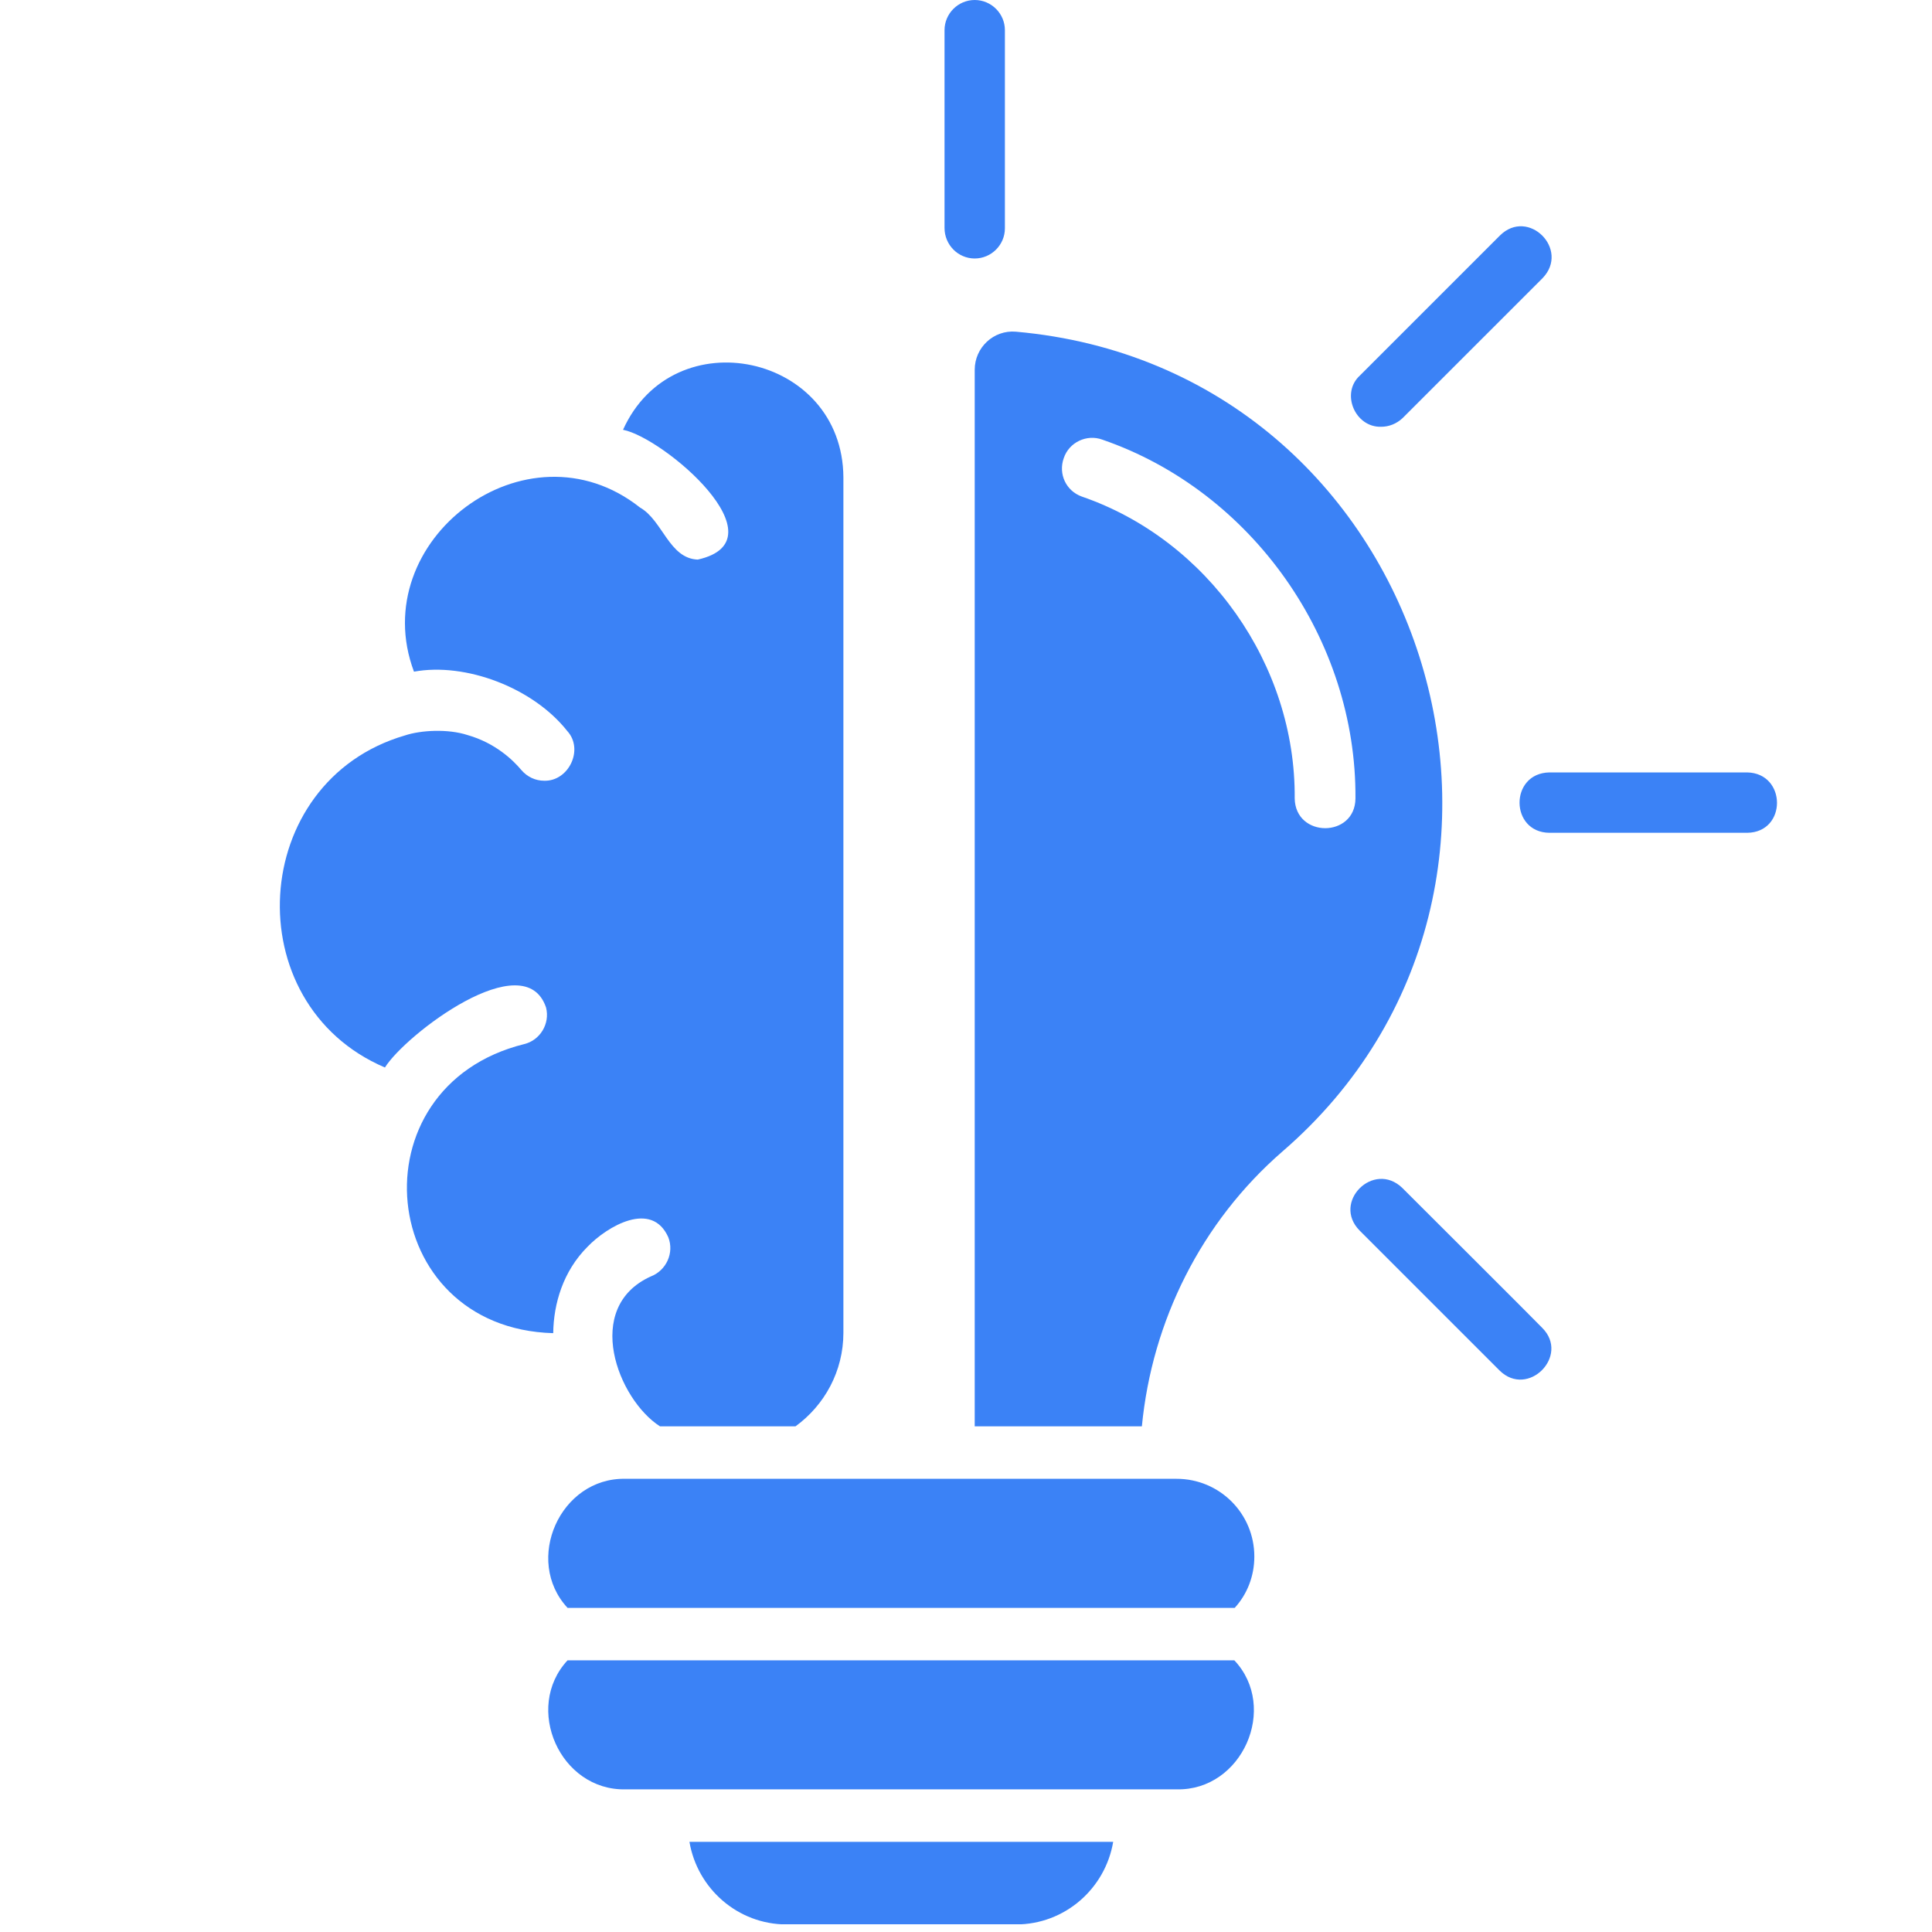
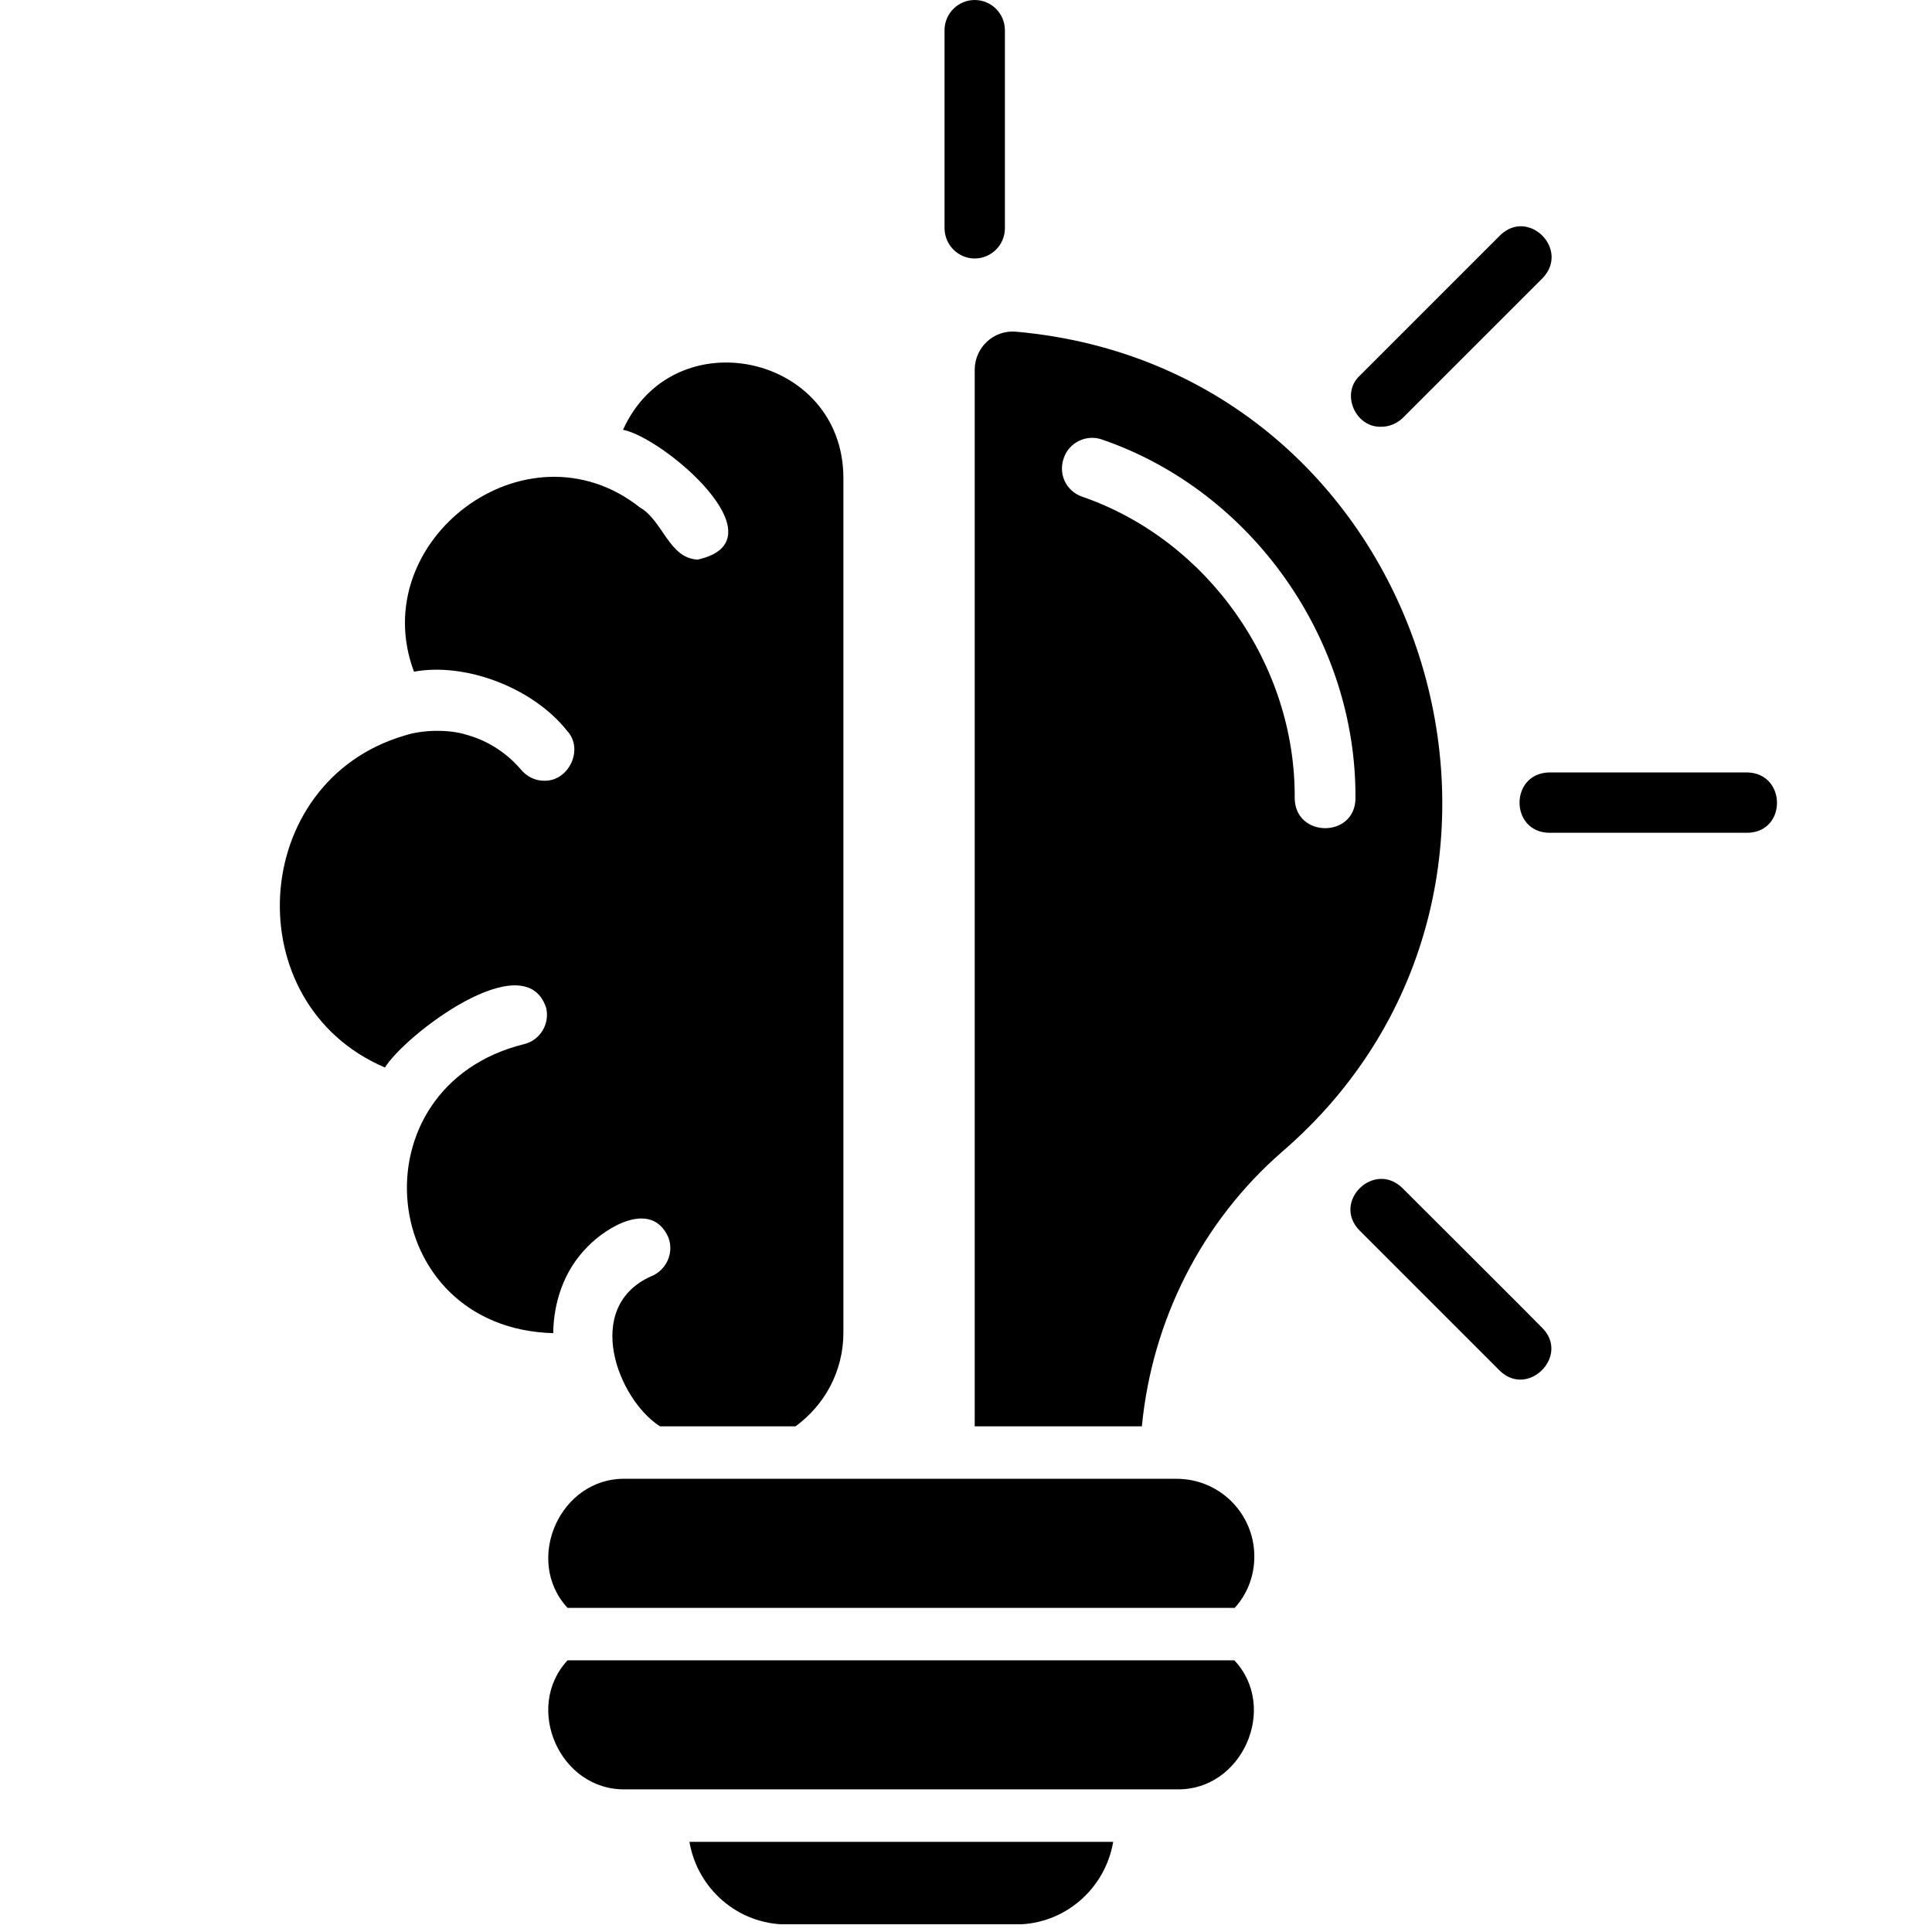
- <svg xmlns="http://www.w3.org/2000/svg" width="500" zoomAndPan="magnify" viewBox="0 0 375 375" height="500" preserveAspectRatio="xMidYMid meet" version="1.0">
+ <svg xmlns="http://www.w3.org/2000/svg" width="500" zoomAndPan="magnify" viewBox="0 0 375 375" height="500" preserveAspectRatio="xMidYMid meet" version="1.2">
  <defs>
-     <clipPath id="9765042337">
-       <path d="M 54 0 L 345 0 L 345 373.5 L 54 373.5 Z M 54 0 " clip-rule="nonzero" />
+     <clipPath id="4a6e7c4e02">
+       <path d="M 54 0 L 345 0 L 345 373.5 L 54 373.5 Z M 54 0 " />
    </clipPath>
  </defs>
-   <g clip-path="url(#9765042337)">
-     <path fill="#3b82f6" d="M 243.465 302.125 C 243.465 305.934 242.07 309.449 239.656 312.086 L 110.164 312.086 C 101.594 302.855 108.699 286.742 121.441 287.035 C 121.441 287.035 228.375 287.035 228.375 287.035 C 236.727 287.035 243.465 293.773 243.465 302.125 Z M 110.164 322.266 C 101.594 331.492 108.699 347.605 121.441 347.312 L 228.375 347.312 C 241.121 347.605 248.223 331.422 239.582 322.266 Z M 152.715 373.535 L 197.176 373.535 C 206.695 373.535 214.531 366.578 216.07 357.496 L 133.82 357.496 C 135.359 366.578 143.195 373.535 152.715 373.535 Z M 248.883 223.535 C 233.211 237.16 223.613 256.348 221.637 276.855 L 189.191 276.855 L 189.191 71.777 C 189.191 67.457 192.852 64.016 197.176 64.379 C 277.301 71.484 308.574 172.047 248.883 223.535 Z M 263.094 154.98 C 263.312 124.219 243.098 95.363 213.945 85.328 C 210.945 84.23 207.5 85.84 206.477 88.918 C 205.379 91.992 206.914 95.289 209.992 96.387 C 234.453 104.809 251.52 129.055 251.301 154.98 C 251.445 162.672 263.02 162.672 263.094 154.98 Z M 114.043 241.992 C 117.852 238.035 126.496 232.91 129.719 240.16 C 130.891 243.164 129.352 246.605 126.277 247.777 C 113.094 253.785 119.902 271.582 128.105 276.855 L 154.402 276.855 C 160.039 272.754 163.703 266.16 163.703 258.691 L 163.703 92.652 C 163.555 68.703 130.742 61.668 120.93 83.422 C 128.84 84.961 152.203 104.883 135.43 108.617 C 129.863 108.398 128.621 101 124.227 98.512 C 102.18 81.078 70.832 104.957 80.352 130.371 C 90.312 128.539 103.426 133.445 110.09 141.871 C 113.387 145.457 110.383 151.684 105.621 151.539 C 103.938 151.539 102.324 150.805 101.152 149.414 C 99.617 147.582 96.172 144.215 90.754 142.676 C 86.945 141.43 81.672 141.723 78.594 142.75 C 48.199 151.613 45.711 194.824 74.715 207.203 C 78.668 200.828 101.812 183.18 105.988 195.559 C 106.793 198.707 104.816 201.93 101.738 202.66 C 68.34 210.938 72.957 257.812 107.379 258.766 C 107.453 253.051 109.285 246.754 114.043 241.992 Z M 268.074 82.836 C 269.609 82.836 271.074 82.25 272.246 81.152 L 299.422 53.98 C 304.766 48.414 296.637 40.281 291.145 45.703 C 291.145 45.703 263.973 72.875 263.973 72.875 C 260.164 76.316 263.02 82.984 268.074 82.836 Z M 339.117 149.926 L 300.738 149.926 C 292.977 150.074 293.047 161.57 300.738 161.645 L 339.117 161.645 C 346.883 161.574 346.809 150.074 339.117 149.926 Z M 272.176 230.566 C 266.609 225.219 258.477 233.348 263.898 238.844 L 291.07 266.016 C 296.562 271.434 304.766 263.16 299.348 257.738 C 299.348 257.664 272.176 230.566 272.176 230.566 Z M 189.191 50.172 C 192.414 50.172 195.051 47.535 195.051 44.312 L 195.051 5.859 C 195.051 2.637 192.414 0 189.191 0 C 185.969 0 183.332 2.637 183.332 5.859 L 183.332 44.238 C 183.332 47.535 185.969 50.172 189.191 50.172 Z M 189.191 50.172 " fill-opacity="1" fill-rule="nonzero" />
+   <g id="9e5519aa9f">
+     <g clip-rule="nonzero" clip-path="url(#4a6e7c4e02)">
+       <path style=" stroke:none;fill-rule:nonzero;fill:#000000;fill-opacity:1;" d="M 243.465 302.125 C 243.465 305.934 242.07 309.449 239.656 312.086 L 110.164 312.086 C 101.594 302.855 108.699 286.742 121.441 287.035 C 121.441 287.035 228.375 287.035 228.375 287.035 C 236.727 287.035 243.465 293.773 243.465 302.125 Z M 110.164 322.266 C 101.594 331.492 108.699 347.605 121.441 347.312 L 228.375 347.312 C 241.121 347.605 248.223 331.422 239.582 322.266 Z M 152.715 373.535 L 197.176 373.535 C 206.695 373.535 214.531 366.578 216.07 357.496 L 133.82 357.496 C 135.359 366.578 143.195 373.535 152.715 373.535 Z M 248.883 223.535 C 233.211 237.16 223.613 256.348 221.637 276.855 L 189.191 276.855 L 189.191 71.777 C 189.191 67.457 192.852 64.016 197.176 64.379 C 277.301 71.484 308.574 172.047 248.883 223.535 Z M 263.094 154.98 C 263.312 124.219 243.098 95.363 213.945 85.328 C 210.945 84.23 207.5 85.84 206.477 88.918 C 205.379 91.992 206.914 95.289 209.992 96.387 C 234.453 104.809 251.52 129.055 251.301 154.98 C 251.445 162.672 263.02 162.672 263.094 154.98 Z M 114.043 241.992 C 117.852 238.035 126.496 232.91 129.719 240.16 C 130.891 243.164 129.352 246.605 126.277 247.777 C 113.094 253.785 119.902 271.582 128.105 276.855 L 154.402 276.855 C 160.039 272.754 163.703 266.16 163.703 258.691 L 163.703 92.652 C 163.555 68.703 130.742 61.668 120.93 83.422 C 128.84 84.961 152.203 104.883 135.43 108.617 C 129.863 108.398 128.621 101 124.227 98.512 C 102.18 81.078 70.832 104.957 80.352 130.371 C 90.312 128.539 103.426 133.445 110.09 141.871 C 113.387 145.457 110.383 151.684 105.621 151.539 C 103.938 151.539 102.324 150.805 101.152 149.414 C 99.617 147.582 96.172 144.215 90.754 142.676 C 86.945 141.43 81.672 141.723 78.594 142.75 C 48.199 151.613 45.711 194.824 74.715 207.203 C 78.668 200.828 101.812 183.18 105.988 195.559 C 106.793 198.707 104.816 201.93 101.738 202.66 C 68.34 210.938 72.957 257.812 107.379 258.766 C 107.453 253.051 109.285 246.754 114.043 241.992 Z M 268.074 82.836 C 269.609 82.836 271.074 82.25 272.246 81.152 L 299.422 53.98 C 304.766 48.414 296.637 40.281 291.145 45.703 C 291.145 45.703 263.973 72.875 263.973 72.875 C 260.164 76.316 263.02 82.984 268.074 82.836 Z M 339.117 149.926 L 300.738 149.926 C 292.977 150.074 293.047 161.57 300.738 161.645 L 339.117 161.645 C 346.883 161.574 346.809 150.074 339.117 149.926 Z M 272.176 230.566 C 266.609 225.219 258.477 233.348 263.898 238.844 L 291.07 266.016 C 296.562 271.434 304.766 263.16 299.348 257.738 C 299.348 257.664 272.176 230.566 272.176 230.566 Z M 189.191 50.172 C 192.414 50.172 195.051 47.535 195.051 44.312 L 195.051 5.859 C 195.051 2.637 192.414 0 189.191 0 C 185.969 0 183.332 2.637 183.332 5.859 L 183.332 44.238 C 183.332 47.535 185.969 50.172 189.191 50.172 Z M 189.191 50.172 " />
+     </g>
  </g>
</svg>
